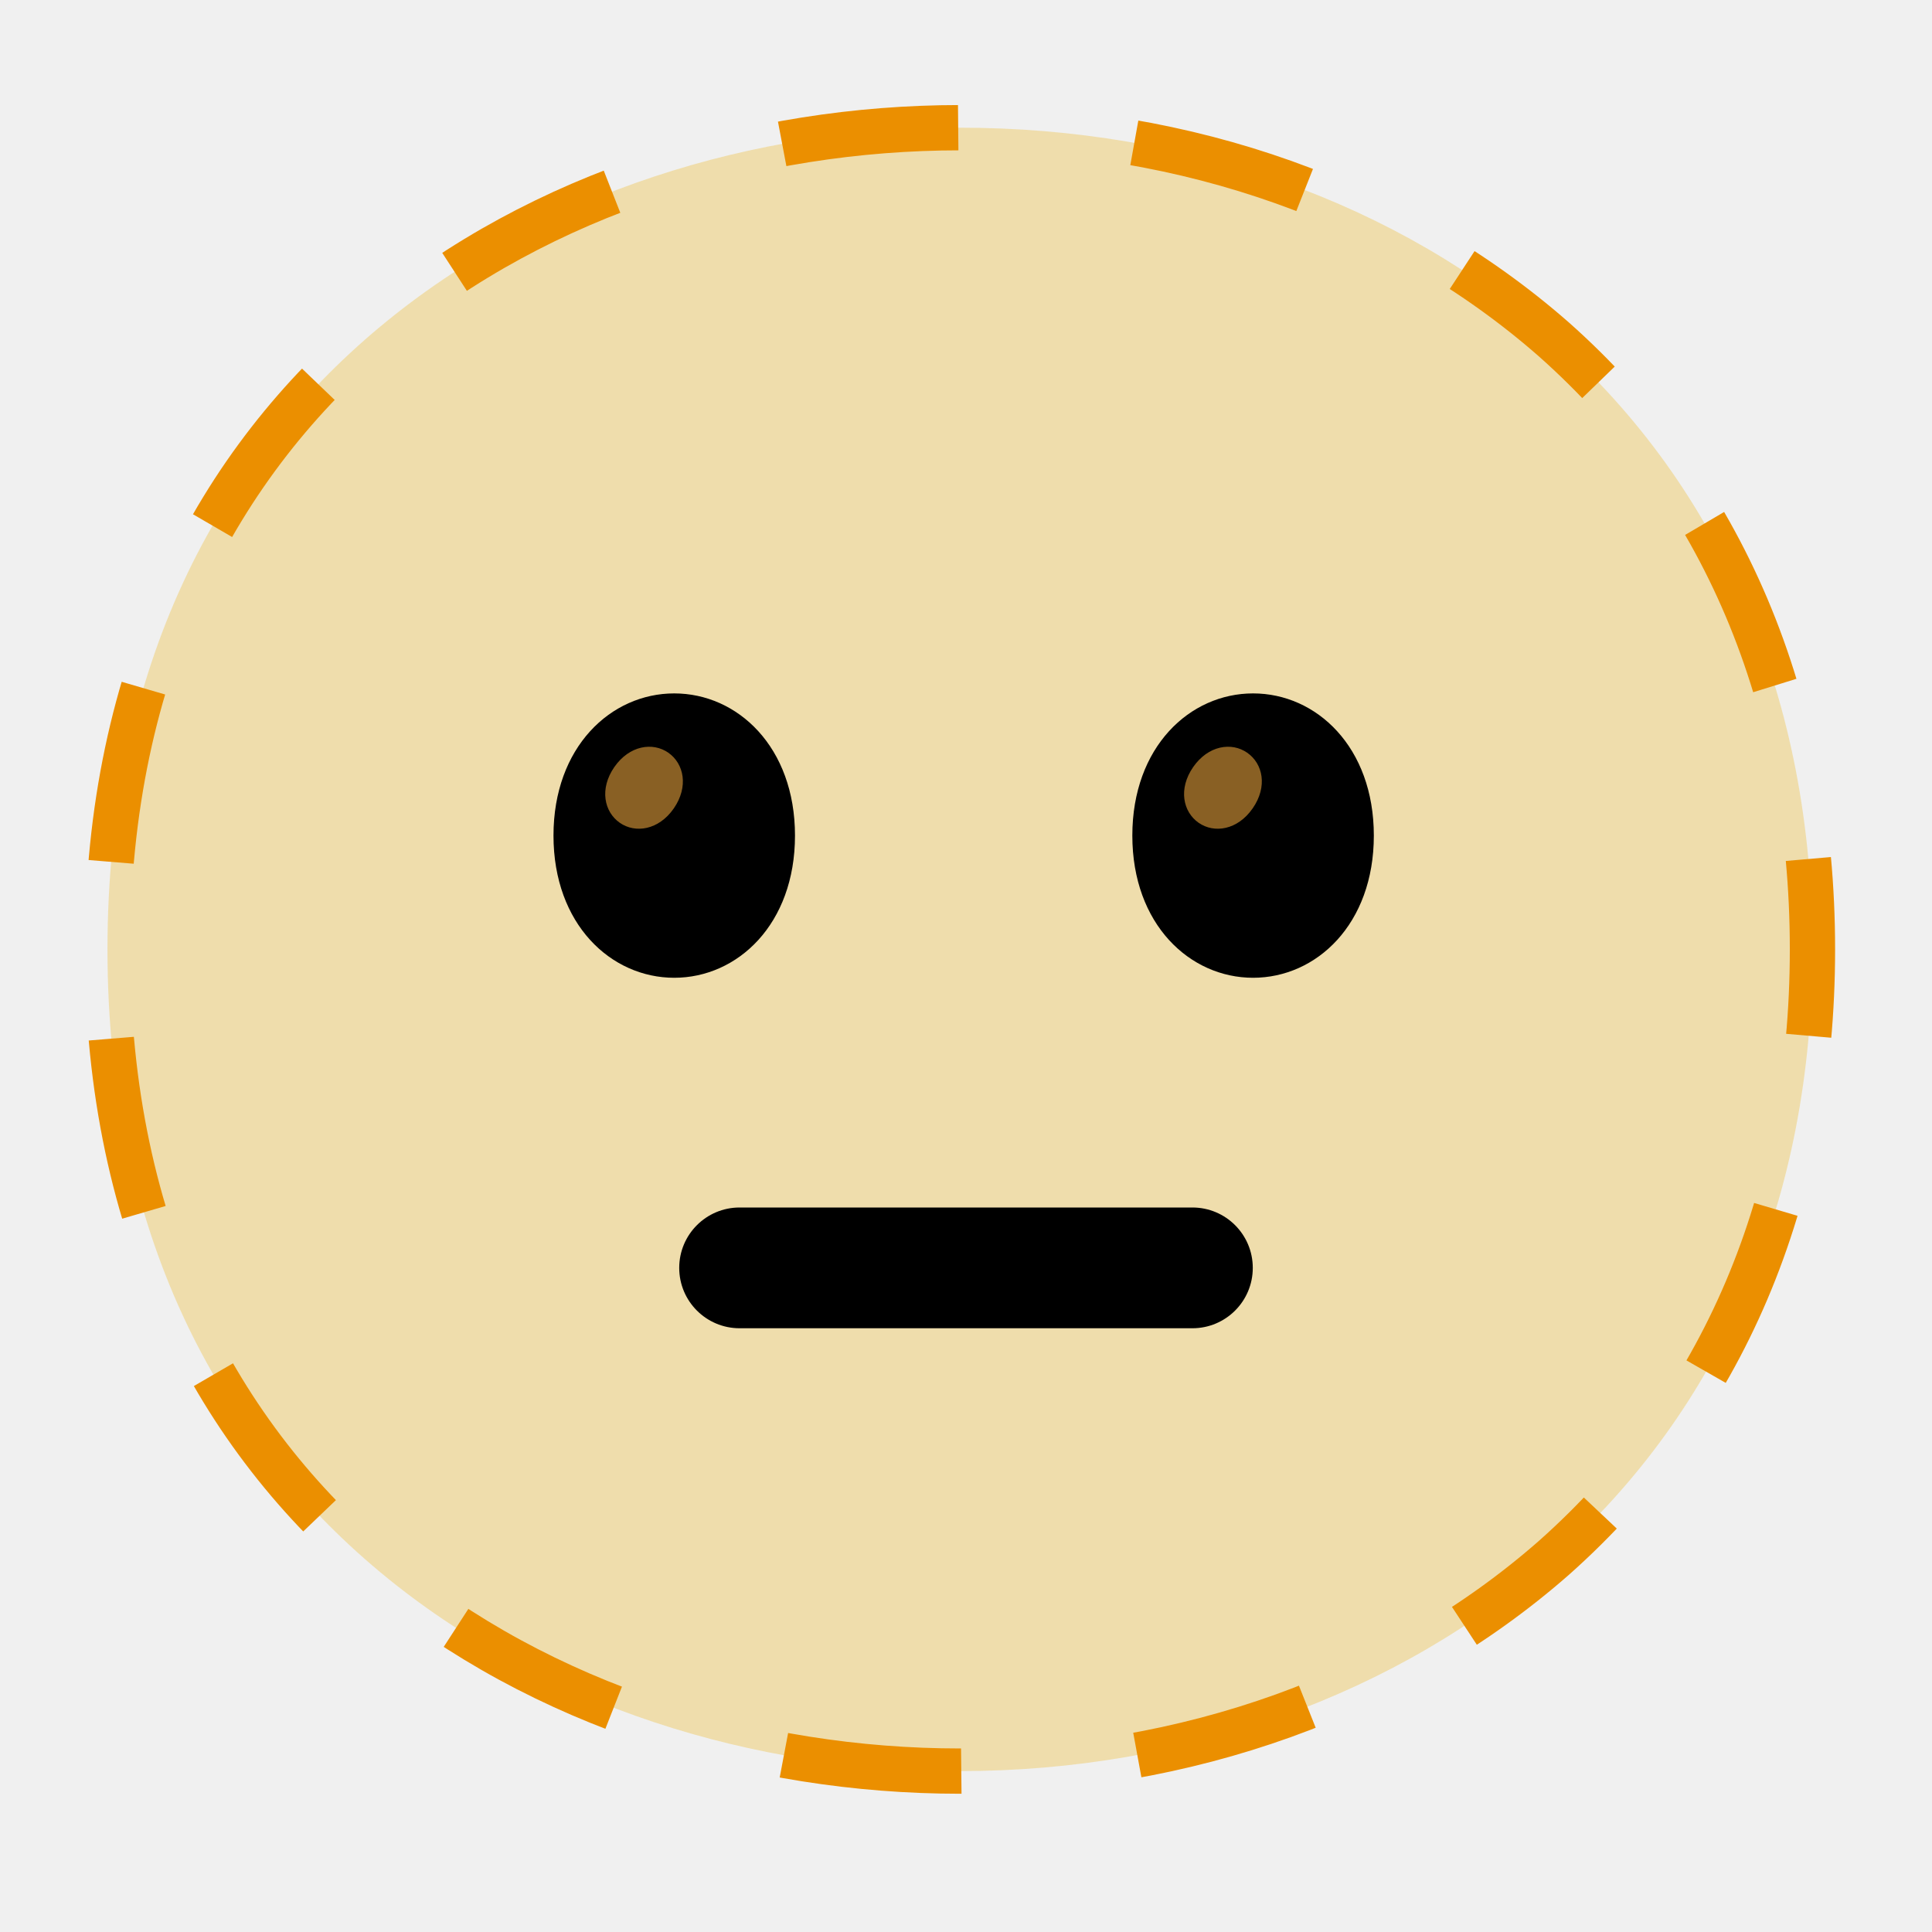
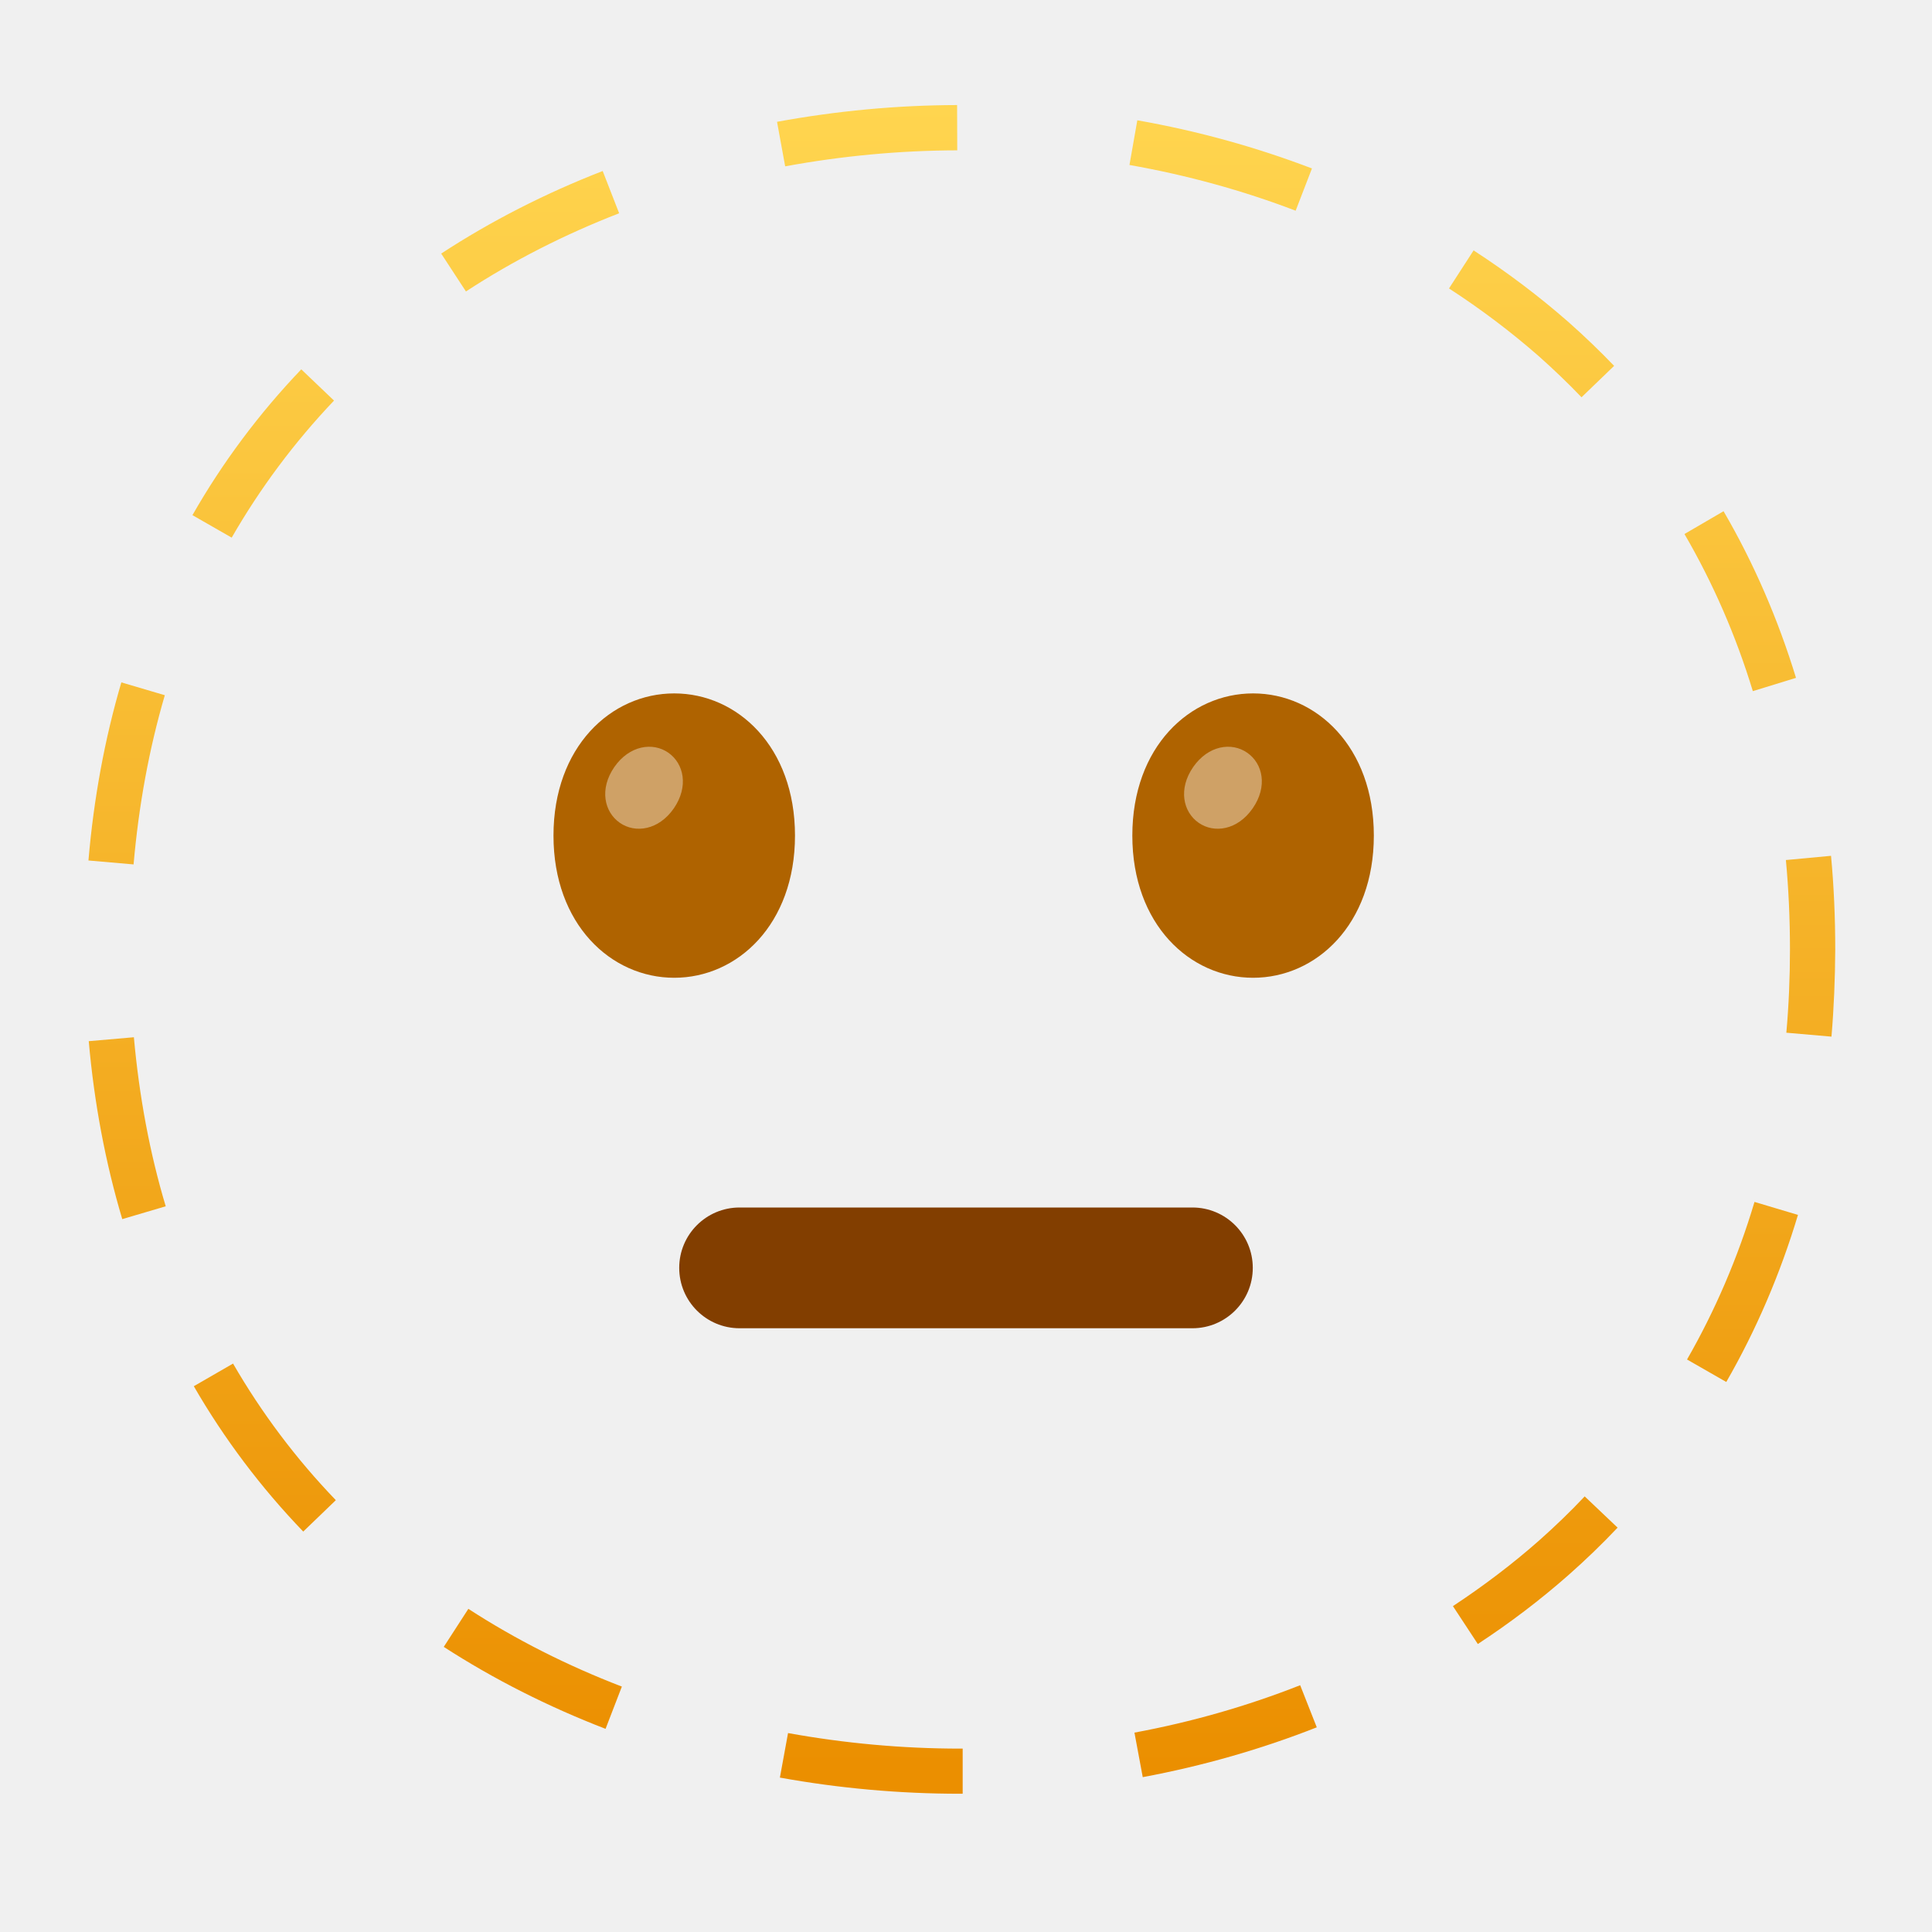
<svg xmlns="http://www.w3.org/2000/svg" version="1.1" id="Raised-Hand" x="0px" y="0px" viewBox="0 0 128 128" style="enable-background:new 0 0 128 128;" xml:space="preserve">
-   <path id="face_00000121261424153927652540000004164474820734803338_" style="opacity:0.3;fill:#EDB20F;" d="M63.6,117.34  c-27.17,0-56.48-17.04-56.48-54.44S36.43,8.46,63.6,8.46c15.09,0,29.02,4.97,39.34,14.02c11.2,9.93,17.14,23.96,17.14,40.42  s-5.94,30.38-17.14,40.32C92.62,112.27,78.6,117.34,63.6,117.34z" />
-   <g id="face_00000072978739243721711600000005905478919942238121_">
-     <path style="fill:none;stroke:#EB8F00;stroke-width:3;stroke-linejoin:round;stroke-dasharray:11.727,11.727;" d="M63.6,117.34   c-27.17,0-56.48-17.04-56.48-54.44c0-37.4,29.31-54.44,56.48-54.44c15.09,0,29.02,4.97,39.34,14.02   c11.2,9.93,17.14,23.96,17.14,40.42s-5.94,30.38-17.14,40.32C92.62,112.27,78.6,117.34,63.6,117.34z" />
+   <g>
+     <g id="neutral-face_00000080885983375266818540000014933881844342678202_">
+       <path id="mouth_00000064329789738385436900000009578621846817519233_" style="fill:#823E00;" d="M79,88H49c-2.21,0-4-1.79-4-4    s1.79-4,4-4h30c2.21,0,4,1.79,4,4S81.21,88,79,88z" />
+     </g>
+     <path style="fill:#AF6300;" d="M44.67,45.94L44.67,45.94c-4.19,0-8,3.54-8,9.42s3.81,9.42,8,9.42l0,0c4.19,0,8-3.54,8-9.42   S48.86,45.94,44.67,45.94z" />
+     <path style="fill:#AF6300;" d="M83.02,45.94L83.02,45.94c-4.19,0-8,3.54-8,9.42s3.81,9.42,8,9.42l0,0c4.19,0,8-3.54,8-9.42   S87.21,45.94,83.02,45.94z" />
  </g>
-   <g id="neutral-face_00000011022082913972576320000008148332712298887103_">
-     <path id="mouth_00000007414723231660587240000009617783242240807614_" d="M79,88H49c-2.21,0-4-1.79-4-4s1.79-4,4-4h30   c2.21,0,4,1.79,4,4S81.21,88,79,88z" />
-   </g>
-   <path d="M44.67,45.94L44.67,45.94c-4.19,0-8,3.54-8,9.42s3.81,9.42,8,9.42l0,0c4.19,0,8-3.54,8-9.42S48.86,45.94,44.67,45.94z" />
+   <linearGradient id="SVGID_1_" gradientUnits="userSpaceOnUse" x1="63.723" y1="118.839" x2="63.723" y2="6.962">
+     <stop offset="0.015" style="stop-color:#EB8F00" />
+     <stop offset="1" style="stop-color:#FFD54F" />
+   </linearGradient>
+   <path style="fill:url(#SVGID_1_);" d="M63.77,118.84H63.6c-3.99,0-8.01-0.36-11.93-1.07l0.54-2.95c3.75,0.68,7.58,1.03,11.4,1.03  h0.17V118.84z M75.71,117.74l-0.55-2.95c3.78-0.7,7.48-1.76,10.98-3.14l1.1,2.79C83.56,115.89,79.68,117,75.71,117.74z   M40.12,114.54c-3.81-1.47-7.41-3.29-10.72-5.43l1.63-2.52c3.13,2.03,6.55,3.76,10.17,5.15L40.12,114.54z M97.91,108.92l-1.65-2.51  c2-1.32,3.92-2.77,5.69-4.33c1.05-0.93,2.08-1.92,3.04-2.94l2.18,2.07c-1.02,1.08-2.11,2.13-3.23,3.12  C102.06,105.99,100.03,107.53,97.91,108.92z M20.09,101.47c-2.8-2.91-5.24-6.15-7.25-9.63l2.6-1.5c1.89,3.27,4.18,6.32,6.81,9.05  L20.09,101.47z M114.37,91.56l-2.6-1.49c1.86-3.24,3.37-6.75,4.47-10.44l2.88,0.86C117.95,84.39,116.35,88.12,114.37,91.56z   M8.1,80.77c-1.11-3.72-1.86-7.69-2.22-11.79l2.99-0.26c0.35,3.9,1.05,7.67,2.11,11.2L8.1,80.77z M121.34,68.68l-2.99-0.26  c0.16-1.8,0.24-3.66,0.24-5.52c0-2-0.09-3.99-0.27-5.92l2.99-0.28c0.19,2.02,0.28,4.11,0.28,6.2  C121.58,64.85,121.5,66.79,121.34,68.68z M8.85,57.27l-2.99-0.26c0.35-4.1,1.08-8.07,2.18-11.8l2.88,0.85  C9.88,49.6,9.19,53.37,8.85,57.27z M116.13,45.79c-1.12-3.68-2.65-7.18-4.53-10.41l2.59-1.51c2,3.43,3.61,7.15,4.8,11.04  L116.13,45.79z M15.35,35.62l-2.6-1.49c1.99-3.49,4.42-6.74,7.21-9.66l2.17,2.07C19.51,29.29,17.23,32.35,15.35,35.62z   M104.78,26.32c-0.89-0.93-1.85-1.85-2.83-2.72c-1.85-1.62-3.85-3.13-5.95-4.49l1.63-2.52c2.22,1.44,4.34,3.04,6.3,4.76  c1.05,0.93,2.06,1.9,3.01,2.89L104.78,26.32z M30.87,19.31l-1.64-2.51c3.29-2.15,6.89-3.99,10.7-5.47l1.09,2.8  C37.41,15.53,33.99,17.27,30.87,19.31z M85.84,13.96c-3.5-1.34-7.21-2.36-11.01-3.03l0.52-2.96c3.99,0.7,7.88,1.78,11.57,3.19  L85.84,13.96z M52.02,11.02l-0.54-2.95c3.92-0.72,7.93-1.1,11.93-1.11l0.01,3C59.6,9.97,55.77,10.33,52.02,11.02z" />
  <g>
-     <g id="peepers_00000042732670849046340470000013063646209303664532_">
-       <path style="fill:#896024;" d="M44.28,49.87L44.28,49.87c-1.03-0.72-2.58-0.49-3.58,0.95c-1,1.45-0.67,2.97,0.36,3.69l0,0    c1.03,0.72,2.58,0.49,3.58-0.95C45.64,52.11,45.31,50.59,44.28,49.87z" />
+     <g id="peepers_00000000943899703814137150000008559515959999254185_">
+       <path style="opacity:0.4;fill:#FFFFFF;" d="M44.28,49.87L44.28,49.87c-1.03-0.72-2.58-0.49-3.58,0.95c-1,1.45-0.67,2.97,0.36,3.69    l0,0c1.03,0.72,2.58,0.49,3.58-0.95C45.64,52.11,45.31,50.59,44.28,49.87z" />
    </g>
  </g>
-   <path d="M83.02,45.94L83.02,45.94c-4.19,0-8,3.54-8,9.42s3.81,9.42,8,9.42l0,0c4.19,0,8-3.54,8-9.42S87.21,45.94,83.02,45.94z" />
  <g>
-     <g id="peepers_00000046324279614569652560000009903623679264285576_">
-       <path style="fill:#896024;" d="M82.63,49.87L82.63,49.87c-1.03-0.72-2.58-0.49-3.58,0.95c-1,1.45-0.67,2.97,0.36,3.69l0,0    c1.03,0.72,2.58,0.49,3.58-0.95C84,52.11,83.67,50.59,82.63,49.87z" />
+     <g id="peepers_00000032608173352806590750000000877398772088101567_">
+       <path style="opacity:0.4;fill:#FFFFFF;" d="M82.63,49.87L82.63,49.87c-1.03-0.72-2.58-0.49-3.58,0.95c-1,1.45-0.67,2.97,0.36,3.69    l0,0c1.03,0.72,2.58,0.49,3.58-0.95C84,52.11,83.67,50.59,82.63,49.87z" />
    </g>
  </g>
</svg>
